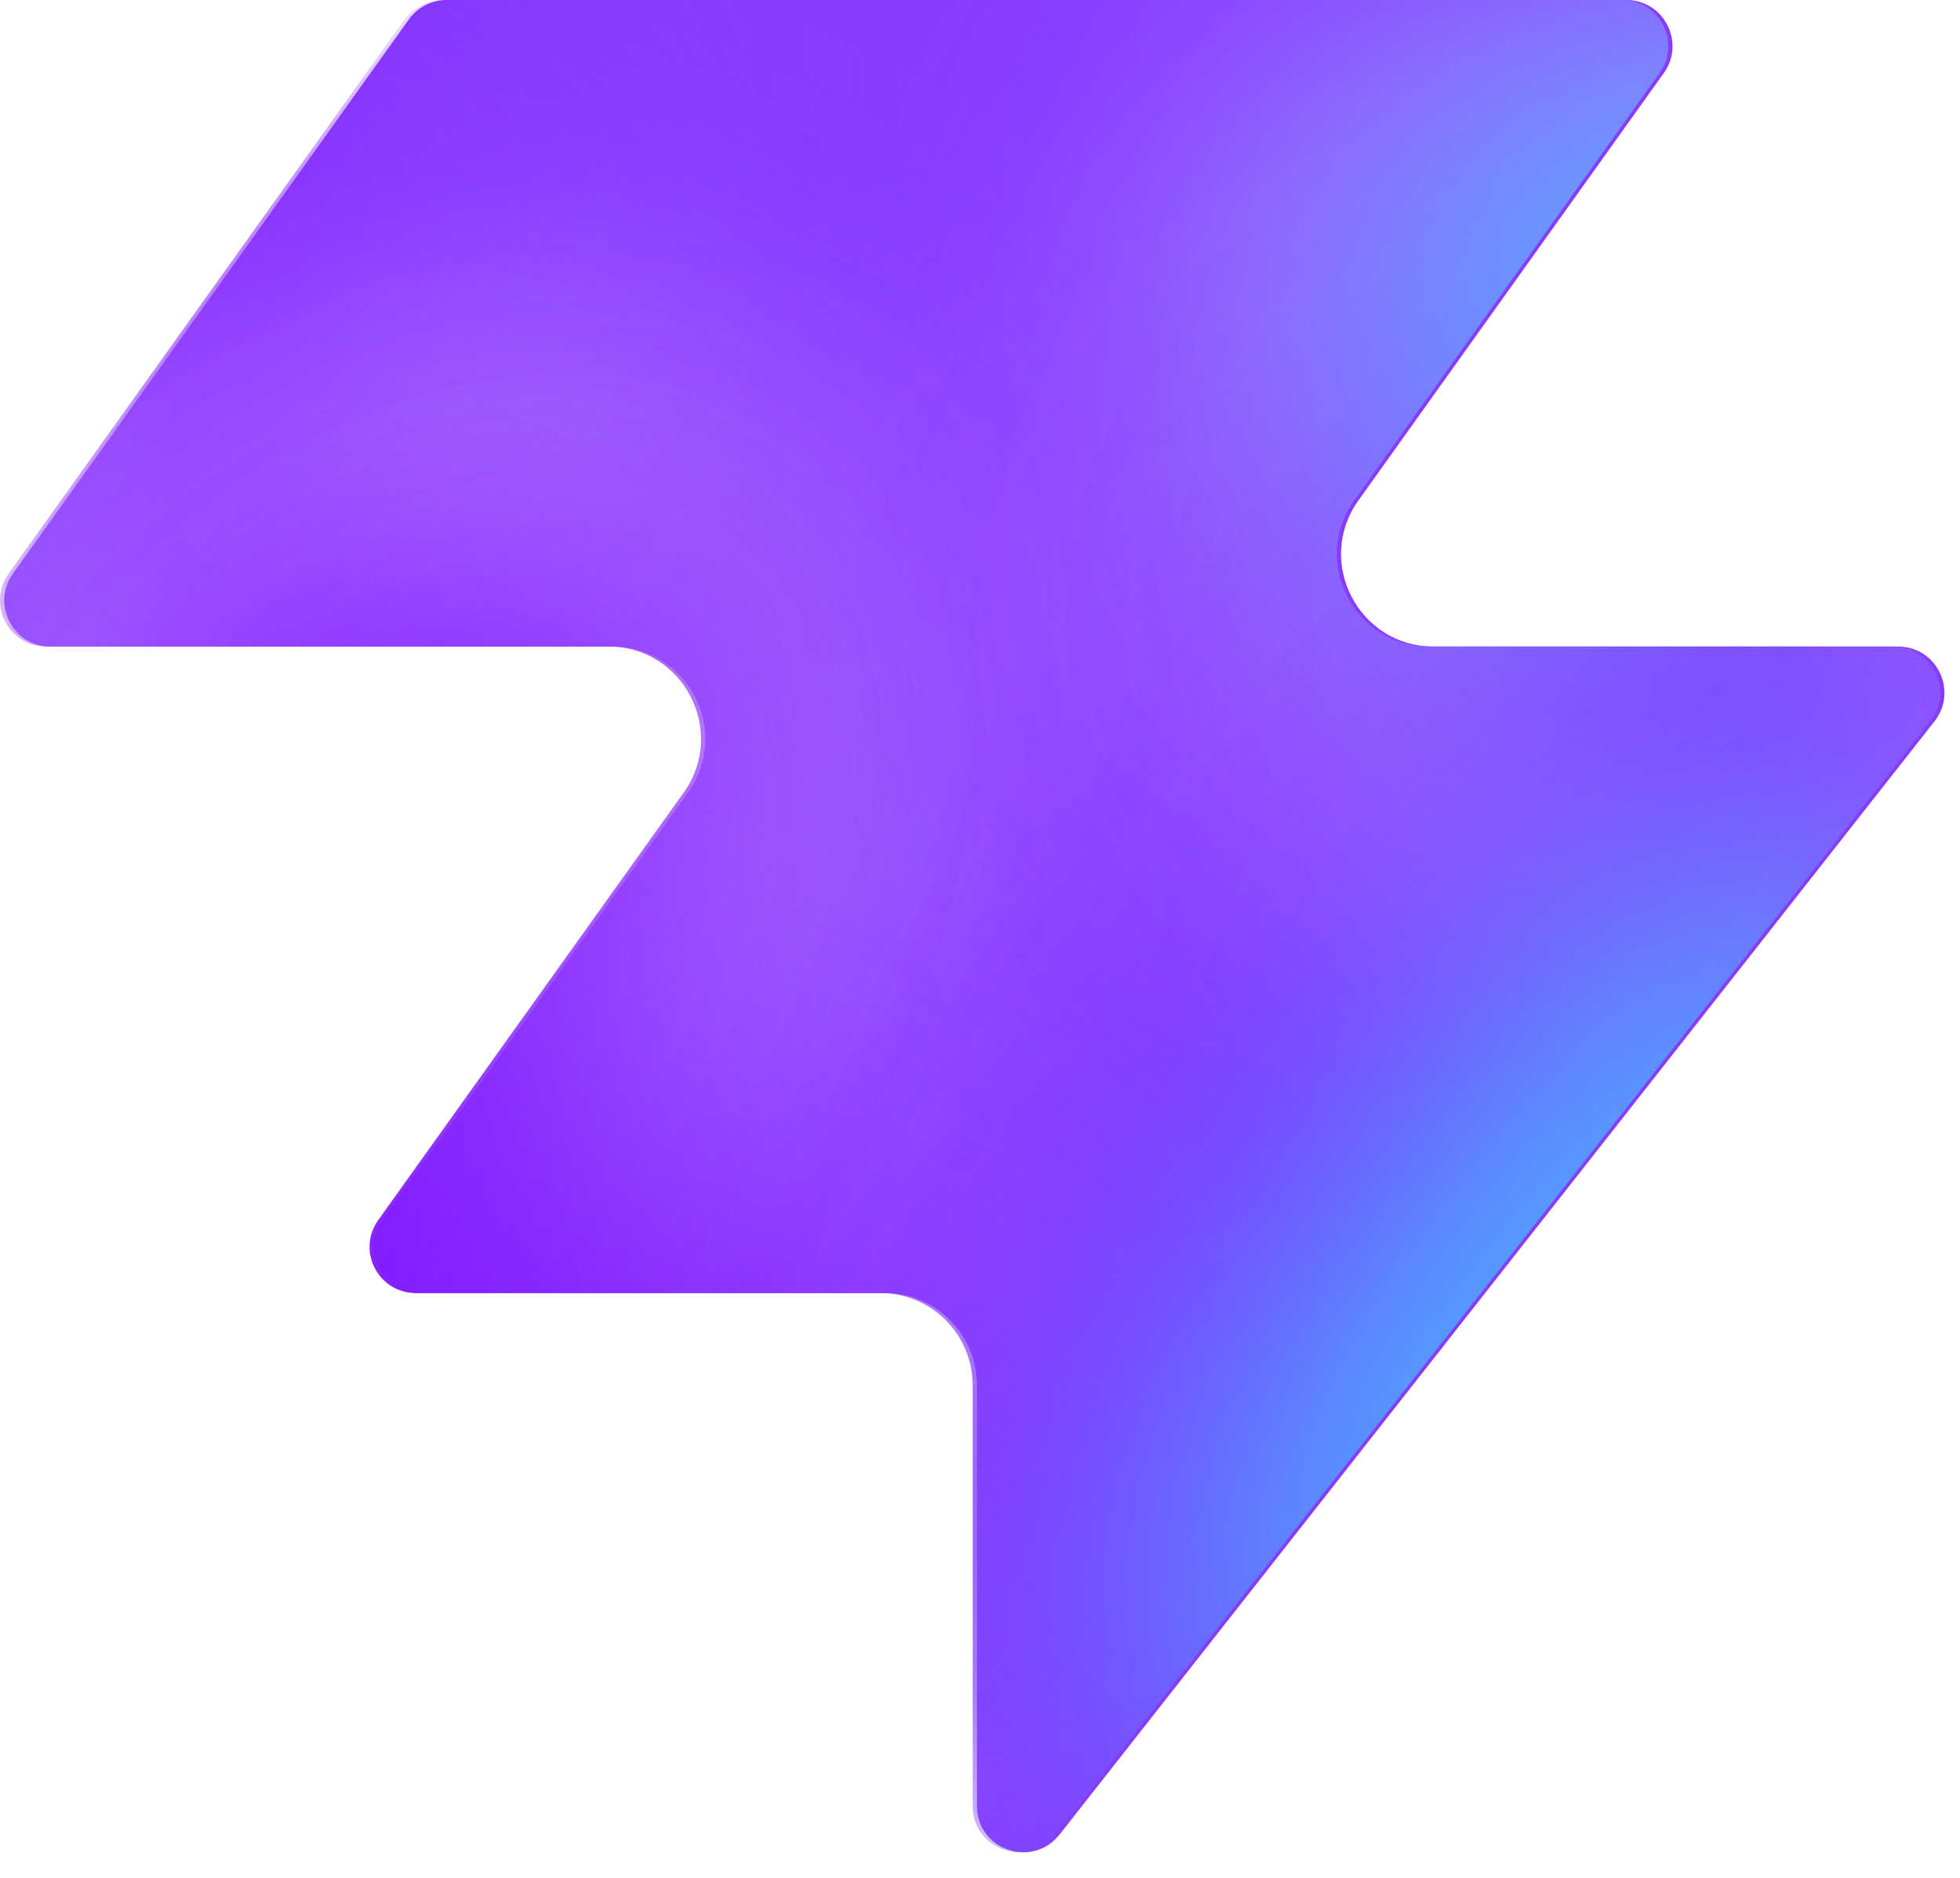
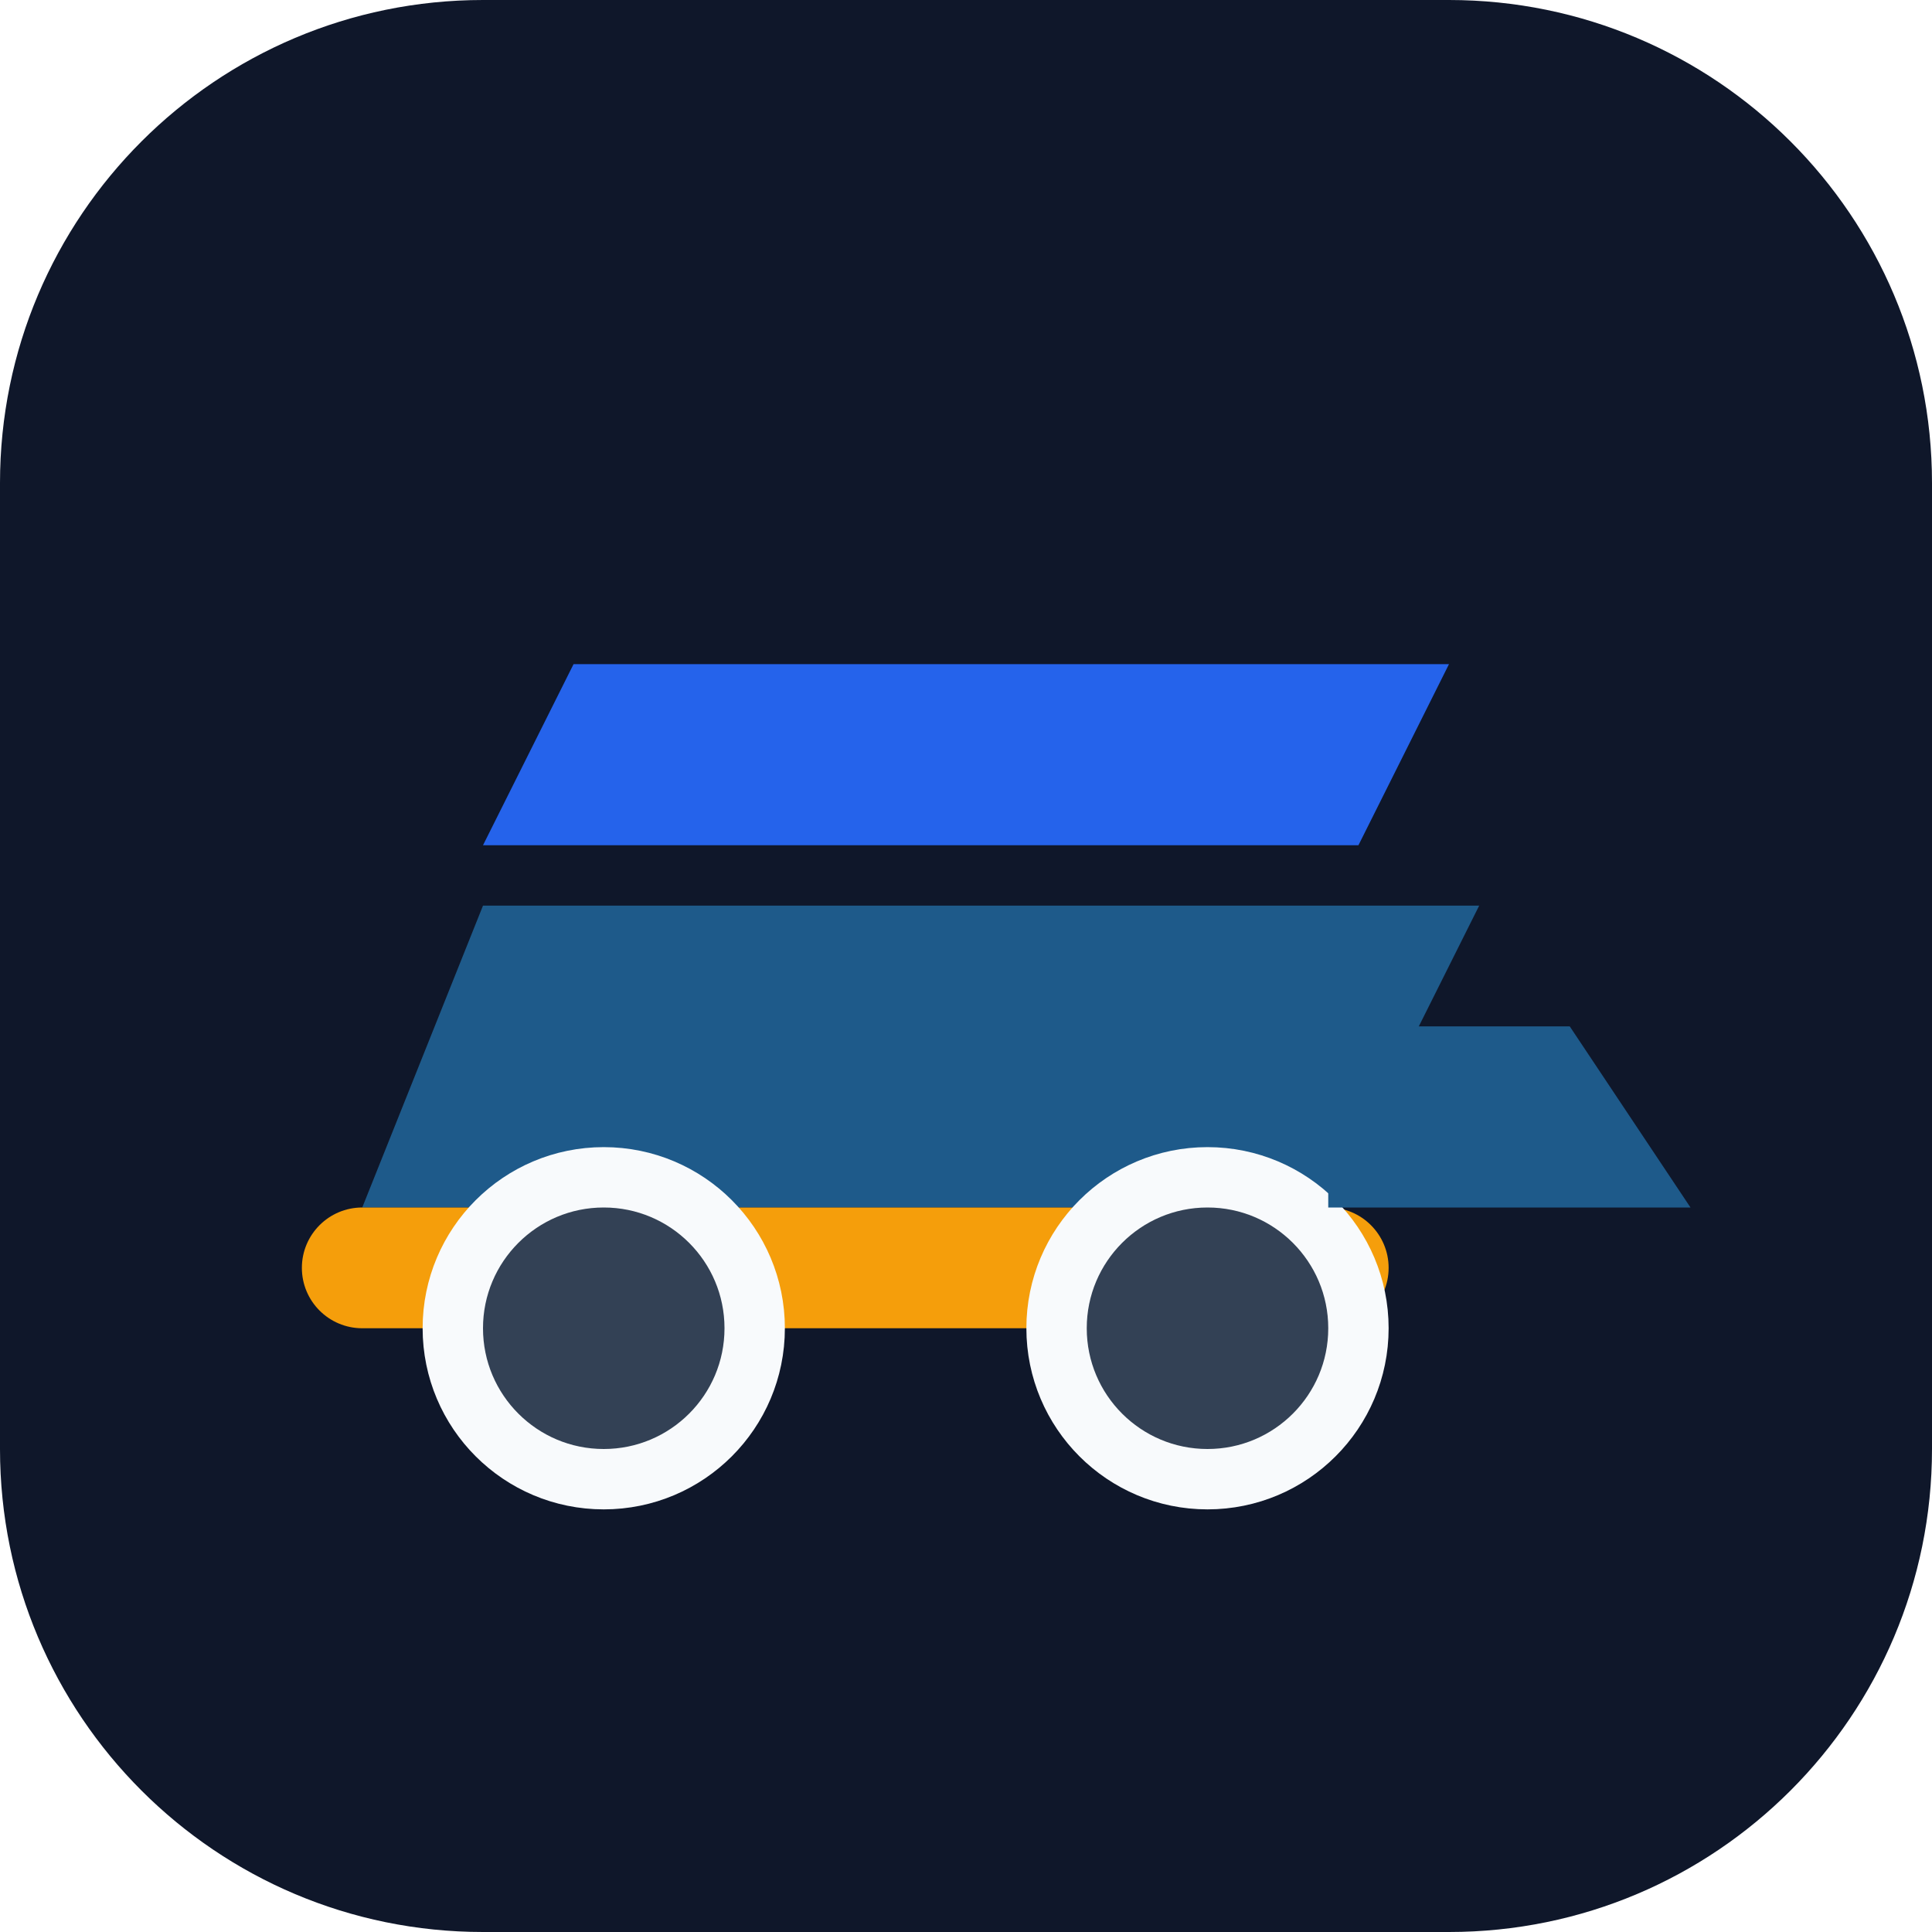
- <svg xmlns="http://www.w3.org/2000/svg" width="48" height="46" fill="none" viewBox="0 0 48 46">
-   <path fill="#863bff" d="M25.946 44.938c-.664.845-2.021.375-2.021-.698V33.937a2.26 2.26 0 0 0-2.262-2.262H10.287c-.92 0-1.456-1.04-.92-1.788l7.48-10.471c1.07-1.497 0-3.578-1.842-3.578H1.237c-.92 0-1.456-1.04-.92-1.788L10.013.474c.214-.297.556-.474.92-.474h28.894c.92 0 1.456 1.04.92 1.788l-7.48 10.471c-1.07 1.498 0 3.579 1.842 3.579h11.377c.943 0 1.473 1.088.89 1.83L25.947 44.94z" style="fill:#863bff;fill:color(display-p3 .525 .23 1);fill-opacity:1" />
-   <mask id="a" width="48" height="46" x="0" y="0" maskUnits="userSpaceOnUse" style="mask-type:alpha">
-     <path fill="#000" d="M25.842 44.938c-.664.844-2.021.375-2.021-.698V33.937a2.26 2.26 0 0 0-2.262-2.262H10.183c-.92 0-1.456-1.04-.92-1.788l7.48-10.471c1.07-1.498 0-3.579-1.842-3.579H1.133c-.92 0-1.456-1.04-.92-1.787L9.91.473c.214-.297.556-.474.92-.474h28.894c.92 0 1.456 1.04.92 1.788l-7.48 10.471c-1.07 1.498 0 3.578 1.842 3.578h11.377c.943 0 1.473 1.088.89 1.832L25.843 44.94z" style="fill:#000;fill-opacity:1" />
-   </mask>
-   <g mask="url(#a)">
-     <g filter="url(#b)">
-       <ellipse cx="5.508" cy="14.704" fill="#ede6ff" rx="5.508" ry="14.704" style="fill:#ede6ff;fill:color(display-p3 .927 .903 1);fill-opacity:1" transform="matrix(.00324 1 1 -.00324 -4.47 31.516)" />
-     </g>
-     <g filter="url(#c)">
-       <ellipse cx="10.399" cy="29.851" fill="#ede6ff" rx="10.399" ry="29.851" style="fill:#ede6ff;fill:color(display-p3 .927 .903 1);fill-opacity:1" transform="matrix(.00324 1 1 -.00324 -39.328 7.883)" />
-     </g>
-     <g filter="url(#d)">
-       <ellipse cx="5.508" cy="30.487" fill="#7e14ff" rx="5.508" ry="30.487" style="fill:#7e14ff;fill:color(display-p3 .492 .077 1);fill-opacity:1" transform="rotate(89.814 -25.913 -14.639)scale(1 -1)" />
-     </g>
-     <g filter="url(#e)">
-       <ellipse cx="5.508" cy="30.599" fill="#7e14ff" rx="5.508" ry="30.599" style="fill:#7e14ff;fill:color(display-p3 .492 .077 1);fill-opacity:1" transform="rotate(89.814 -32.644 -3.334)scale(1 -1)" />
-     </g>
-     <g filter="url(#f)">
-       <ellipse cx="5.508" cy="30.599" fill="#7e14ff" rx="5.508" ry="30.599" style="fill:#7e14ff;fill:color(display-p3 .492 .077 1);fill-opacity:1" transform="matrix(.00324 1 1 -.00324 -34.34 30.47)" />
-     </g>
-     <g filter="url(#g)">
-       <ellipse cx="14.072" cy="22.078" fill="#ede6ff" rx="14.072" ry="22.078" style="fill:#ede6ff;fill:color(display-p3 .927 .903 1);fill-opacity:1" transform="rotate(93.35 24.506 48.493)scale(-1 1)" />
-     </g>
-     <g filter="url(#h)">
-       <ellipse cx="3.47" cy="21.501" fill="#7e14ff" rx="3.47" ry="21.501" style="fill:#7e14ff;fill:color(display-p3 .492 .077 1);fill-opacity:1" transform="rotate(89.009 28.708 47.59)scale(-1 1)" />
-     </g>
-     <g filter="url(#i)">
-       <ellipse cx="3.47" cy="21.501" fill="#7e14ff" rx="3.47" ry="21.501" style="fill:#7e14ff;fill:color(display-p3 .492 .077 1);fill-opacity:1" transform="rotate(89.009 28.708 47.59)scale(-1 1)" />
-     </g>
-     <g filter="url(#j)">
-       <ellipse cx=".387" cy="8.972" fill="#7e14ff" rx="4.407" ry="29.108" style="fill:#7e14ff;fill:color(display-p3 .492 .077 1);fill-opacity:1" transform="rotate(39.51 .387 8.972)" />
-     </g>
-     <g filter="url(#k)">
-       <ellipse cx="47.523" cy="-6.092" fill="#7e14ff" rx="4.407" ry="29.108" style="fill:#7e14ff;fill:color(display-p3 .492 .077 1);fill-opacity:1" transform="rotate(37.892 47.523 -6.092)" />
-     </g>
-     <g filter="url(#l)">
-       <ellipse cx="41.412" cy="6.333" fill="#47bfff" rx="5.971" ry="9.665" style="fill:#47bfff;fill:color(display-p3 .28 .748 1);fill-opacity:1" transform="rotate(37.892 41.412 6.333)" />
-     </g>
-     <g filter="url(#m)">
-       <ellipse cx="-1.879" cy="38.332" fill="#7e14ff" rx="4.407" ry="29.108" style="fill:#7e14ff;fill:color(display-p3 .492 .077 1);fill-opacity:1" transform="rotate(37.892 -1.88 38.332)" />
-     </g>
-     <g filter="url(#n)">
-       <ellipse cx="-1.879" cy="38.332" fill="#7e14ff" rx="4.407" ry="29.108" style="fill:#7e14ff;fill:color(display-p3 .492 .077 1);fill-opacity:1" transform="rotate(37.892 -1.88 38.332)" />
-     </g>
-     <g filter="url(#o)">
-       <ellipse cx="35.651" cy="29.907" fill="#7e14ff" rx="4.407" ry="29.108" style="fill:#7e14ff;fill:color(display-p3 .492 .077 1);fill-opacity:1" transform="rotate(37.892 35.651 29.907)" />
-     </g>
-     <g filter="url(#p)">
-       <ellipse cx="38.418" cy="32.4" fill="#47bfff" rx="5.971" ry="15.297" style="fill:#47bfff;fill:color(display-p3 .28 .748 1);fill-opacity:1" transform="rotate(37.892 38.418 32.4)" />
-     </g>
-   </g>
-   <defs>
-     <filter id="b" width="60.045" height="41.654" x="-19.77" y="16.149" color-interpolation-filters="sRGB" filterUnits="userSpaceOnUse">
-       <feFlood flood-opacity="0" result="BackgroundImageFix" />
-       <feBlend in="SourceGraphic" in2="BackgroundImageFix" result="shape" />
-       <feGaussianBlur result="effect1_foregroundBlur_2002_17158" stdDeviation="7.659" />
-     </filter>
-     <filter id="c" width="90.34" height="51.437" x="-54.613" y="-7.533" color-interpolation-filters="sRGB" filterUnits="userSpaceOnUse">
-       <feFlood flood-opacity="0" result="BackgroundImageFix" />
-       <feBlend in="SourceGraphic" in2="BackgroundImageFix" result="shape" />
-       <feGaussianBlur result="effect1_foregroundBlur_2002_17158" stdDeviation="7.659" />
-     </filter>
-     <filter id="d" width="79.355" height="29.4" x="-49.64" y="2.03" color-interpolation-filters="sRGB" filterUnits="userSpaceOnUse">
-       <feFlood flood-opacity="0" result="BackgroundImageFix" />
-       <feBlend in="SourceGraphic" in2="BackgroundImageFix" result="shape" />
-       <feGaussianBlur result="effect1_foregroundBlur_2002_17158" stdDeviation="4.596" />
-     </filter>
-     <filter id="e" width="79.579" height="29.4" x="-45.045" y="20.029" color-interpolation-filters="sRGB" filterUnits="userSpaceOnUse">
-       <feFlood flood-opacity="0" result="BackgroundImageFix" />
-       <feBlend in="SourceGraphic" in2="BackgroundImageFix" result="shape" />
-       <feGaussianBlur result="effect1_foregroundBlur_2002_17158" stdDeviation="4.596" />
-     </filter>
-     <filter id="f" width="79.579" height="29.4" x="-43.513" y="21.178" color-interpolation-filters="sRGB" filterUnits="userSpaceOnUse">
-       <feFlood flood-opacity="0" result="BackgroundImageFix" />
-       <feBlend in="SourceGraphic" in2="BackgroundImageFix" result="shape" />
-       <feGaussianBlur result="effect1_foregroundBlur_2002_17158" stdDeviation="4.596" />
-     </filter>
-     <filter id="g" width="74.749" height="58.852" x="15.756" y="-17.901" color-interpolation-filters="sRGB" filterUnits="userSpaceOnUse">
-       <feFlood flood-opacity="0" result="BackgroundImageFix" />
-       <feBlend in="SourceGraphic" in2="BackgroundImageFix" result="shape" />
-       <feGaussianBlur result="effect1_foregroundBlur_2002_17158" stdDeviation="7.659" />
-     </filter>
-     <filter id="h" width="61.377" height="25.362" x="23.548" y="2.284" color-interpolation-filters="sRGB" filterUnits="userSpaceOnUse">
-       <feFlood flood-opacity="0" result="BackgroundImageFix" />
-       <feBlend in="SourceGraphic" in2="BackgroundImageFix" result="shape" />
-       <feGaussianBlur result="effect1_foregroundBlur_2002_17158" stdDeviation="4.596" />
-     </filter>
-     <filter id="i" width="61.377" height="25.362" x="23.548" y="2.284" color-interpolation-filters="sRGB" filterUnits="userSpaceOnUse">
-       <feFlood flood-opacity="0" result="BackgroundImageFix" />
-       <feBlend in="SourceGraphic" in2="BackgroundImageFix" result="shape" />
-       <feGaussianBlur result="effect1_foregroundBlur_2002_17158" stdDeviation="4.596" />
-     </filter>
-     <filter id="j" width="56.045" height="63.649" x="-27.636" y="-22.853" color-interpolation-filters="sRGB" filterUnits="userSpaceOnUse">
-       <feFlood flood-opacity="0" result="BackgroundImageFix" />
-       <feBlend in="SourceGraphic" in2="BackgroundImageFix" result="shape" />
-       <feGaussianBlur result="effect1_foregroundBlur_2002_17158" stdDeviation="4.596" />
-     </filter>
-     <filter id="k" width="54.814" height="64.646" x="20.116" y="-38.415" color-interpolation-filters="sRGB" filterUnits="userSpaceOnUse">
-       <feFlood flood-opacity="0" result="BackgroundImageFix" />
-       <feBlend in="SourceGraphic" in2="BackgroundImageFix" result="shape" />
-       <feGaussianBlur result="effect1_foregroundBlur_2002_17158" stdDeviation="4.596" />
-     </filter>
-     <filter id="l" width="33.541" height="35.313" x="24.641" y="-11.323" color-interpolation-filters="sRGB" filterUnits="userSpaceOnUse">
-       <feFlood flood-opacity="0" result="BackgroundImageFix" />
-       <feBlend in="SourceGraphic" in2="BackgroundImageFix" result="shape" />
-       <feGaussianBlur result="effect1_foregroundBlur_2002_17158" stdDeviation="4.596" />
-     </filter>
-     <filter id="m" width="54.814" height="64.646" x="-29.286" y="6.009" color-interpolation-filters="sRGB" filterUnits="userSpaceOnUse">
-       <feFlood flood-opacity="0" result="BackgroundImageFix" />
-       <feBlend in="SourceGraphic" in2="BackgroundImageFix" result="shape" />
-       <feGaussianBlur result="effect1_foregroundBlur_2002_17158" stdDeviation="4.596" />
-     </filter>
-     <filter id="n" width="54.814" height="64.646" x="-29.286" y="6.009" color-interpolation-filters="sRGB" filterUnits="userSpaceOnUse">
-       <feFlood flood-opacity="0" result="BackgroundImageFix" />
-       <feBlend in="SourceGraphic" in2="BackgroundImageFix" result="shape" />
-       <feGaussianBlur result="effect1_foregroundBlur_2002_17158" stdDeviation="4.596" />
-     </filter>
-     <filter id="o" width="54.814" height="64.646" x="8.244" y="-2.416" color-interpolation-filters="sRGB" filterUnits="userSpaceOnUse">
-       <feFlood flood-opacity="0" result="BackgroundImageFix" />
-       <feBlend in="SourceGraphic" in2="BackgroundImageFix" result="shape" />
-       <feGaussianBlur result="effect1_foregroundBlur_2002_17158" stdDeviation="4.596" />
-     </filter>
-     <filter id="p" width="39.409" height="43.623" x="18.713" y="10.588" color-interpolation-filters="sRGB" filterUnits="userSpaceOnUse">
-       <feFlood flood-opacity="0" result="BackgroundImageFix" />
-       <feBlend in="SourceGraphic" in2="BackgroundImageFix" result="shape" />
-       <feGaussianBlur result="effect1_foregroundBlur_2002_17158" stdDeviation="4.596" />
-     </filter>
-   </defs>
+ <svg xmlns="http://www.w3.org/2000/svg" viewBox="0 0 32 32" fill="none">
+   <rect width="32" height="32" rx="8" fill="#0f172a" />
+   <path d="M6 20h16l2.5-5H8L6 20z" fill="#1e5a8a" />
+   <path d="M8 14h14.5l1.5-3H9.5L8 14z" fill="#2563eb" />
+   <rect x="5" y="20" width="18" height="2" rx="1" fill="#f59e0b" />
+   <circle cx="10" cy="22" r="2.5" fill="#334155" stroke="#f8fafc" stroke-width="1" />
+   <circle cx="20" cy="22" r="2.5" fill="#334155" stroke="#f8fafc" stroke-width="1" />
+   <path d="M22 17h4l2 3h-6v-3z" fill="#1e5a8a" />
</svg>
